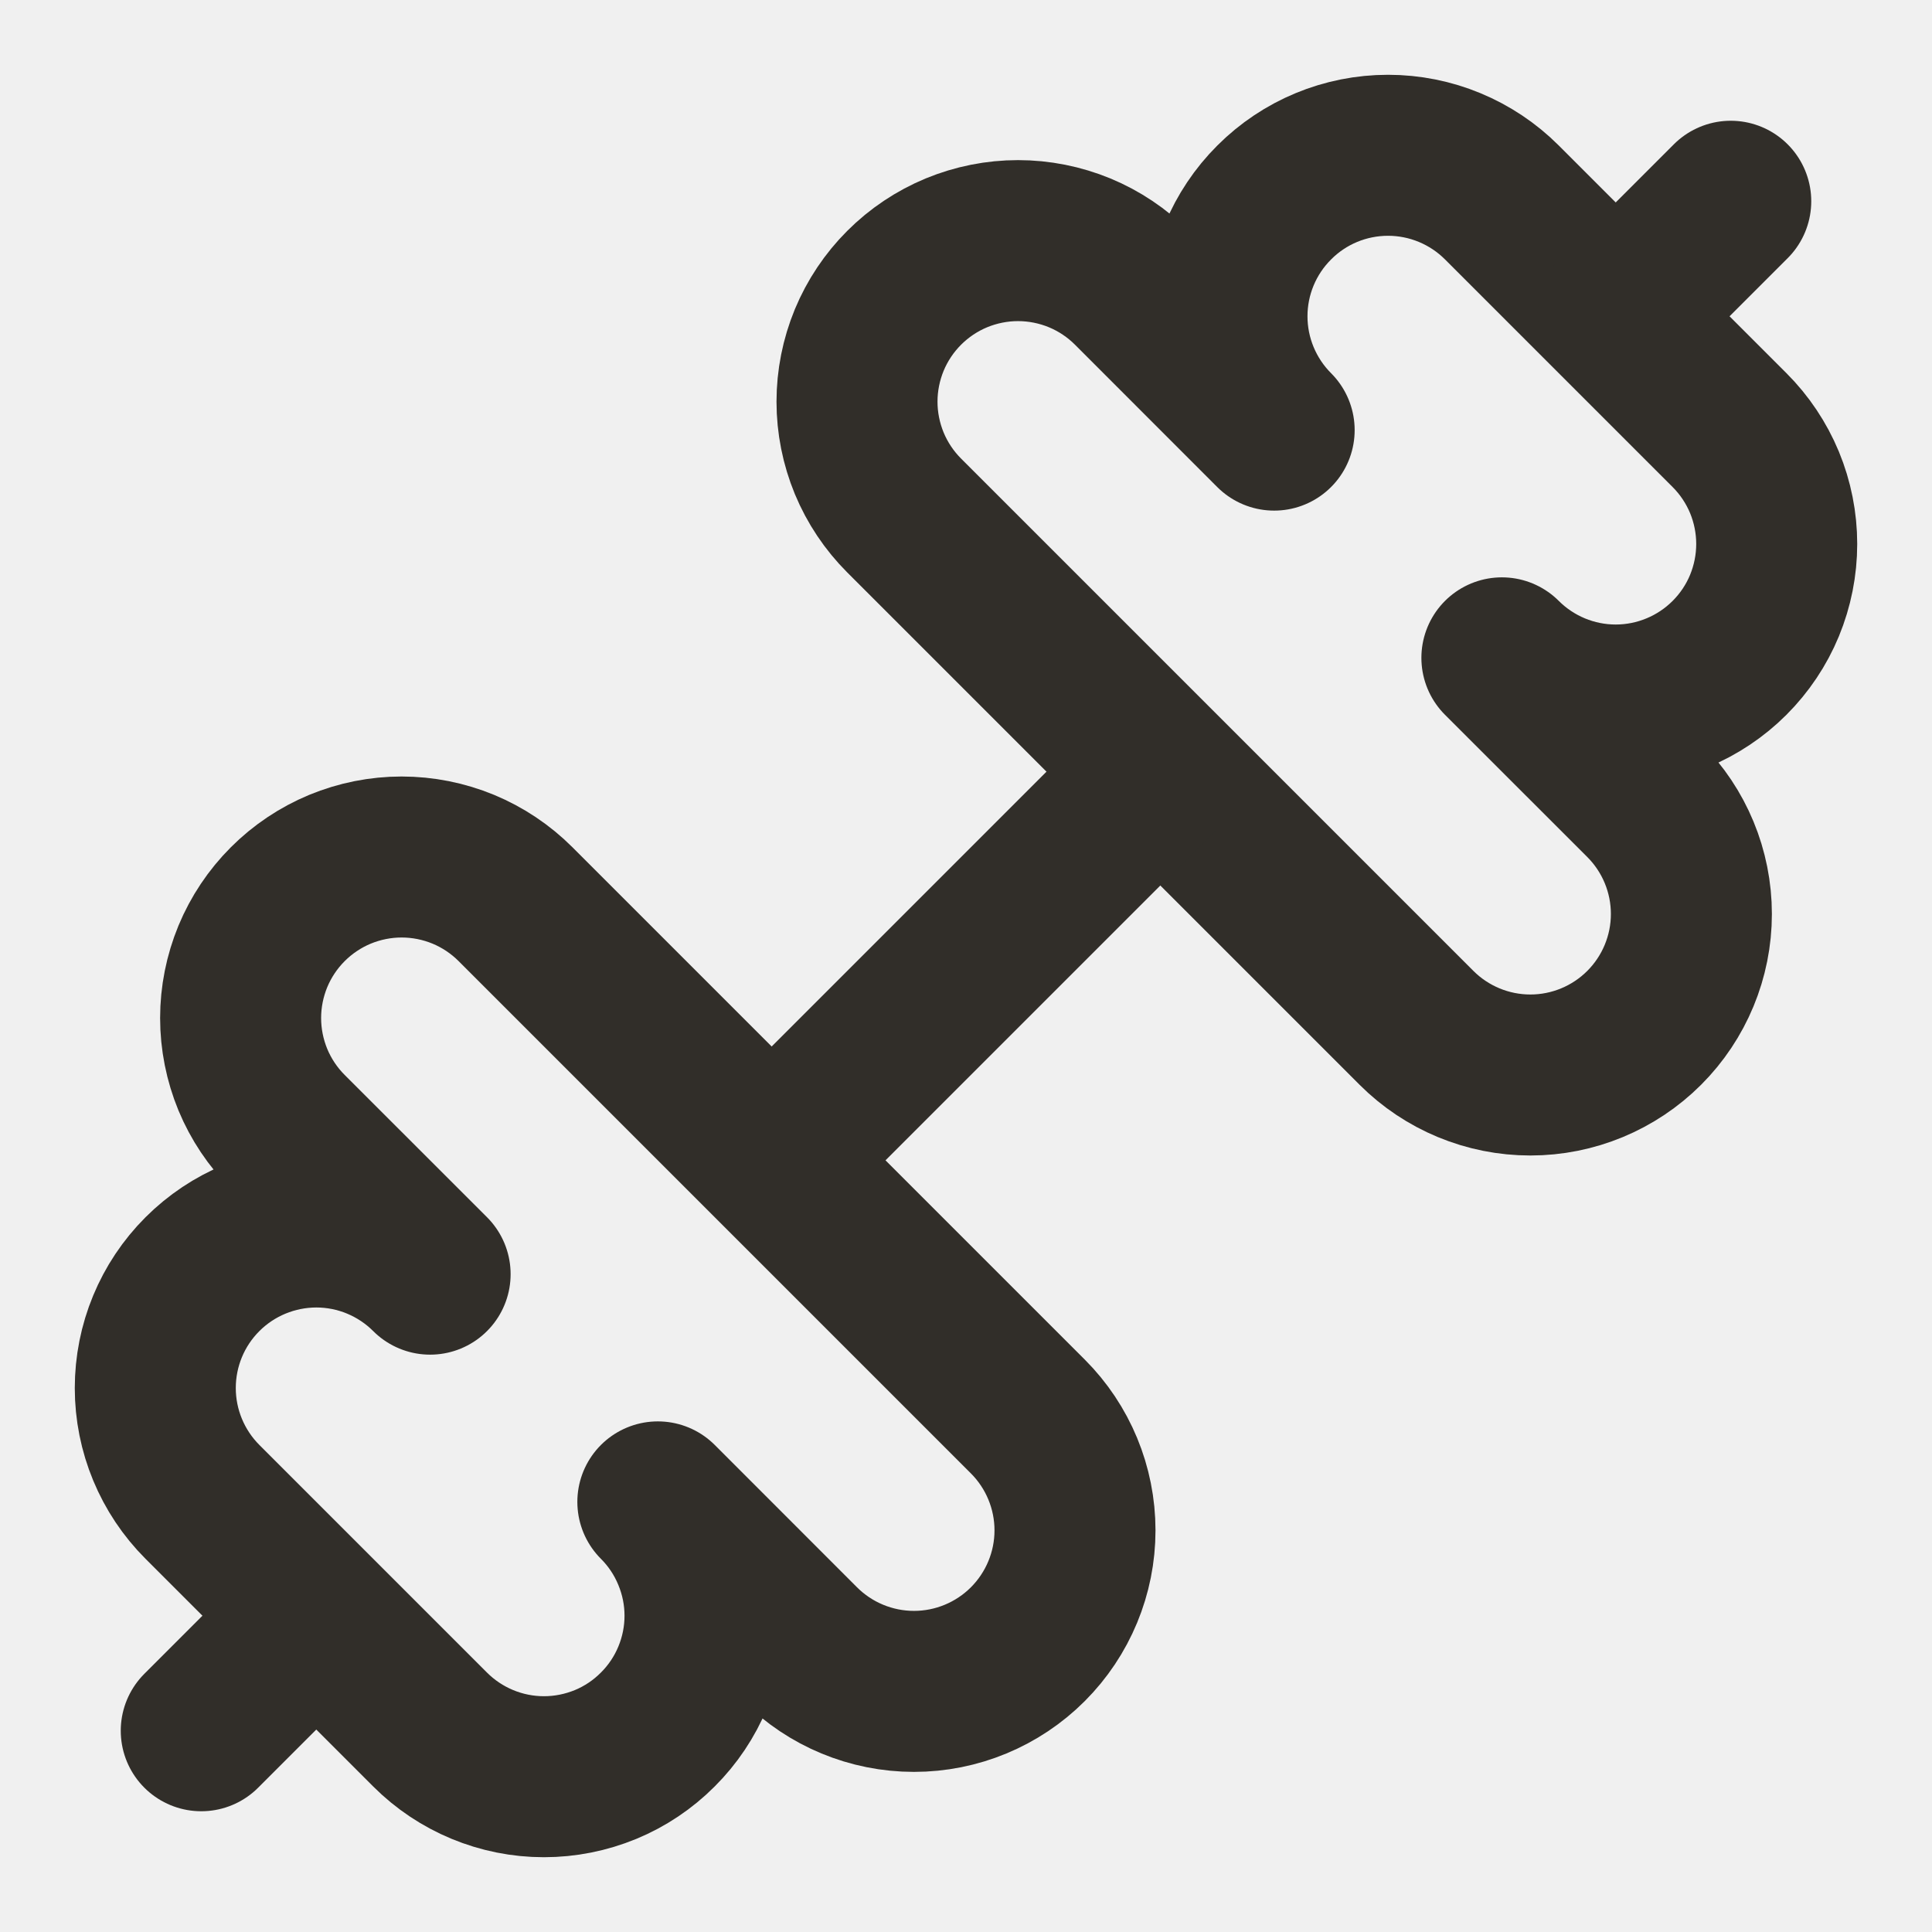
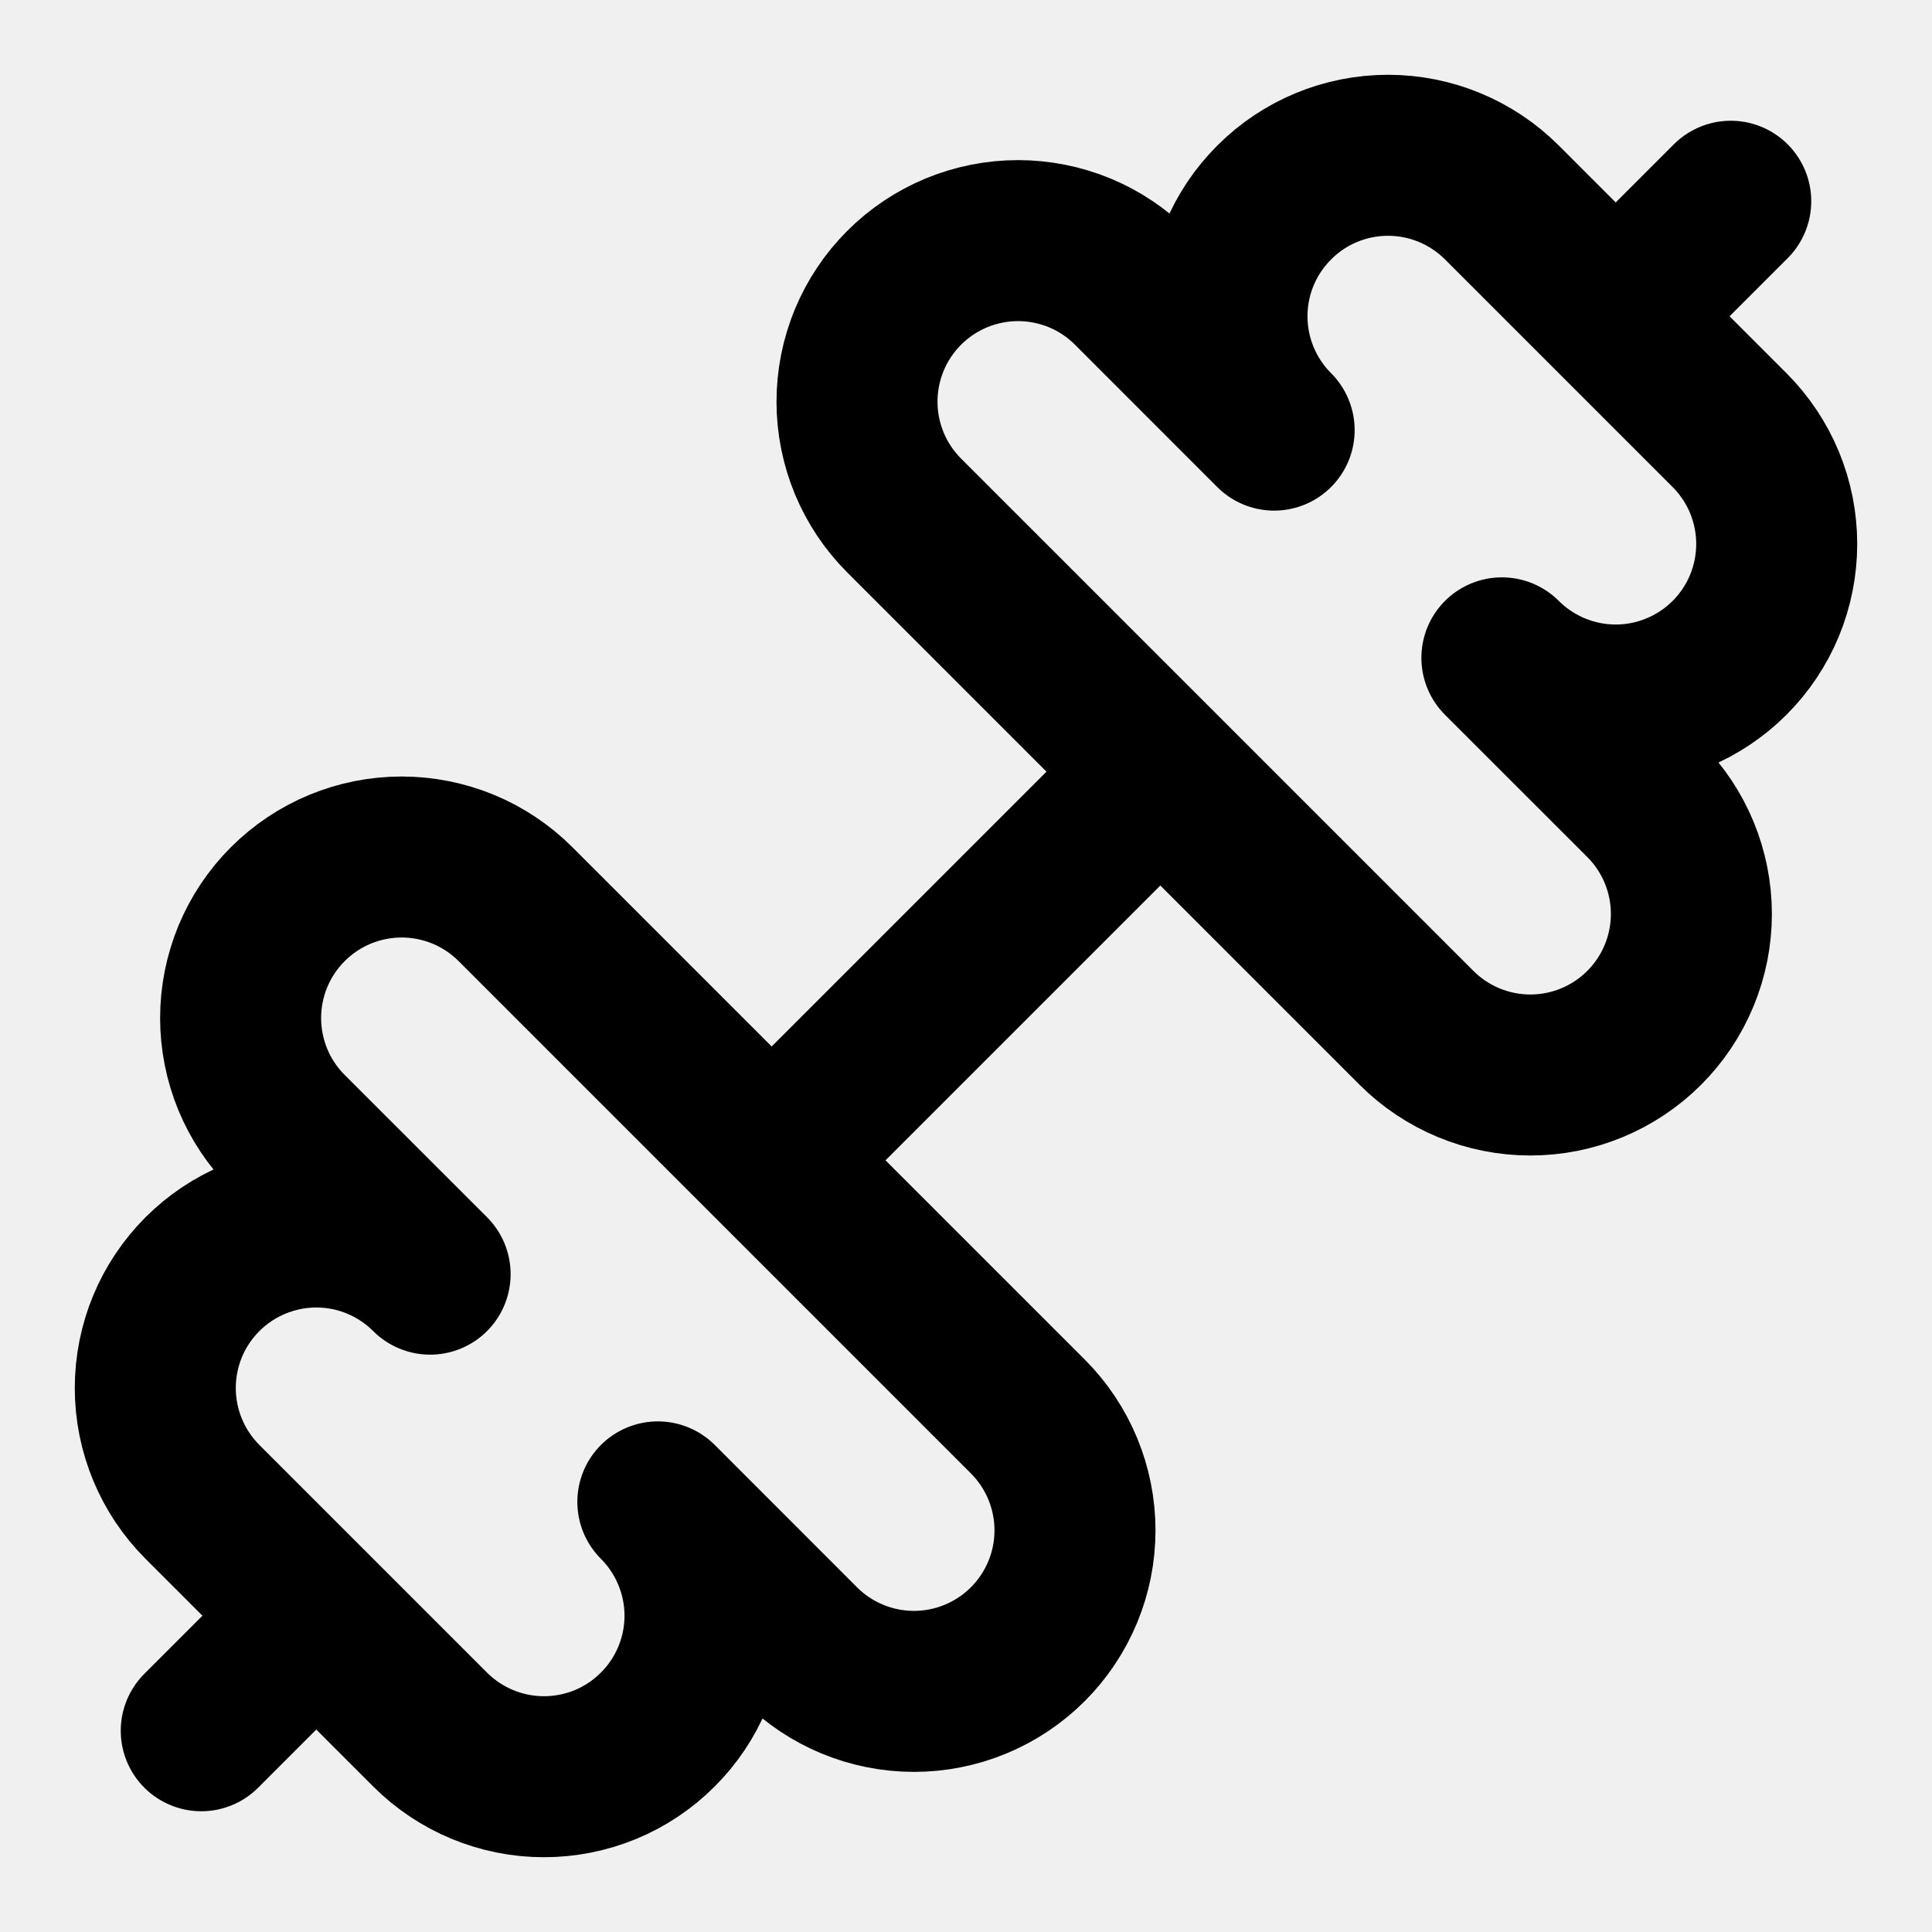
<svg xmlns="http://www.w3.org/2000/svg" width="24" height="24" viewBox="0 0 24 24" fill="none">
  <g clip-path="url(#clip0_5840_42614)">
-     <path d="M17.596 12.768C17.971 13.143 18.48 13.354 19.011 13.354C19.541 13.354 20.05 13.143 20.425 12.768C20.8 12.393 21.011 11.884 21.011 11.354C21.011 10.823 20.8 10.314 20.425 9.939L18.657 8.172C19.032 8.547 19.541 8.758 20.071 8.758C20.334 8.758 20.594 8.706 20.837 8.605C21.079 8.505 21.3 8.357 21.485 8.172C21.671 7.986 21.819 7.765 21.919 7.523C22.019 7.28 22.071 7.02 22.071 6.757C22.071 6.495 22.019 6.234 21.919 5.992C21.818 5.749 21.671 5.529 21.485 5.343L18.657 2.515C18.282 2.14 17.773 1.929 17.243 1.929C16.712 1.929 16.204 2.139 15.829 2.515C15.453 2.89 15.242 3.398 15.242 3.929C15.242 4.459 15.453 4.968 15.828 5.343L14.061 3.575C13.875 3.389 13.655 3.242 13.412 3.141C13.169 3.041 12.909 2.989 12.646 2.989C12.384 2.989 12.124 3.041 11.881 3.141C11.638 3.242 11.418 3.389 11.232 3.575C11.046 3.761 10.899 3.981 10.798 4.224C10.698 4.467 10.646 4.727 10.646 4.99C10.646 5.252 10.698 5.512 10.798 5.755C10.899 5.998 11.046 6.218 11.232 6.404L17.596 12.768Z" stroke="#312E29" stroke-width="2" stroke-linecap="round" stroke-linejoin="round" />
-     <path d="M2.5 21.5L3.9 20.1" stroke="#312E29" stroke-width="2" stroke-linecap="round" stroke-linejoin="round" />
-     <path d="M20.1 3.9L21.5 2.5" stroke="#312E29" stroke-width="2" stroke-linecap="round" stroke-linejoin="round" />
-     <path d="M5.343 21.485C5.718 21.86 6.227 22.071 6.757 22.071C7.02 22.071 7.28 22.019 7.523 21.919C7.765 21.819 7.986 21.671 8.171 21.485C8.357 21.3 8.505 21.079 8.605 20.837C8.706 20.594 8.758 20.334 8.758 20.071C8.758 19.809 8.706 19.549 8.605 19.306C8.505 19.063 8.358 18.843 8.172 18.657L9.939 20.425C10.314 20.8 10.823 21.011 11.354 21.011C11.884 21.011 12.393 20.8 12.768 20.425C13.143 20.05 13.354 19.541 13.354 19.011C13.354 18.48 13.143 17.971 12.768 17.596L6.404 11.232C6.218 11.046 5.998 10.899 5.755 10.798C5.512 10.698 5.252 10.646 4.989 10.646C4.727 10.646 4.467 10.698 4.224 10.798C3.981 10.899 3.761 11.046 3.575 11.232C3.389 11.418 3.242 11.638 3.141 11.881C3.041 12.124 2.989 12.384 2.989 12.646C2.989 12.909 3.041 13.169 3.141 13.412C3.242 13.655 3.389 13.875 3.575 14.061L5.343 15.828C4.968 15.453 4.459 15.242 3.929 15.242C3.398 15.243 2.89 15.453 2.514 15.829C2.139 16.204 1.929 16.712 1.929 17.243C1.929 17.773 2.14 18.282 2.515 18.657L5.343 21.485Z" stroke="#312E29" stroke-width="2" stroke-linecap="round" stroke-linejoin="round" />
-     <path d="M9.6 14.4L14.4 9.6" stroke="#312E29" stroke-width="2" stroke-linecap="round" stroke-linejoin="round" />
+     <path d="M17.596 12.768C17.971 13.143 18.48 13.354 19.011 13.354C19.541 13.354 20.05 13.143 20.425 12.768C20.8 12.393 21.011 11.884 21.011 11.354C21.011 10.823 20.8 10.314 20.425 9.939L18.657 8.172C19.032 8.547 19.541 8.758 20.071 8.758C20.334 8.758 20.594 8.706 20.837 8.605C21.079 8.505 21.3 8.357 21.485 8.172C21.671 7.986 21.819 7.765 21.919 7.523C22.019 7.28 22.071 7.02 22.071 6.757C22.071 6.495 22.019 6.234 21.919 5.992C21.818 5.749 21.671 5.529 21.485 5.343L18.657 2.515C18.282 2.14 17.773 1.929 17.243 1.929C16.712 1.929 16.204 2.139 15.829 2.515C15.453 2.89 15.242 3.398 15.242 3.929C15.242 4.459 15.453 4.968 15.828 5.343L14.061 3.575C13.875 3.389 13.655 3.242 13.412 3.141C13.169 3.041 12.909 2.989 12.646 2.989C12.384 2.989 12.124 3.041 11.881 3.141C11.638 3.242 11.418 3.389 11.232 3.575C11.046 3.761 10.899 3.981 10.798 4.224C10.698 4.467 10.646 4.727 10.646 4.99C10.646 5.252 10.698 5.512 10.798 5.755C10.899 5.998 11.046 6.218 11.232 6.404L17.596 12.768Z" stroke="currentColor" stroke-width="2" stroke-linecap="round" stroke-linejoin="round" />
+     <path d="M2.5 21.5L3.9 20.1" stroke="currentColor" stroke-width="2" stroke-linecap="round" stroke-linejoin="round" />
+     <path d="M20.1 3.9L21.5 2.5" stroke="currentColor" stroke-width="2" stroke-linecap="round" stroke-linejoin="round" />
+     <path d="M5.343 21.485C5.718 21.86 6.227 22.071 6.757 22.071C7.02 22.071 7.28 22.019 7.523 21.919C7.765 21.819 7.986 21.671 8.171 21.485C8.357 21.3 8.505 21.079 8.605 20.837C8.706 20.594 8.758 20.334 8.758 20.071C8.758 19.809 8.706 19.549 8.605 19.306C8.505 19.063 8.358 18.843 8.172 18.657L9.939 20.425C10.314 20.8 10.823 21.011 11.354 21.011C11.884 21.011 12.393 20.8 12.768 20.425C13.143 20.05 13.354 19.541 13.354 19.011C13.354 18.48 13.143 17.971 12.768 17.596L6.404 11.232C6.218 11.046 5.998 10.899 5.755 10.798C5.512 10.698 5.252 10.646 4.989 10.646C4.727 10.646 4.467 10.698 4.224 10.798C3.981 10.899 3.761 11.046 3.575 11.232C3.389 11.418 3.242 11.638 3.141 11.881C3.041 12.124 2.989 12.384 2.989 12.646C2.989 12.909 3.041 13.169 3.141 13.412C3.242 13.655 3.389 13.875 3.575 14.061L5.343 15.828C4.968 15.453 4.459 15.242 3.929 15.242C3.398 15.243 2.89 15.453 2.514 15.829C2.139 16.204 1.929 16.712 1.929 17.243C1.929 17.773 2.14 18.282 2.515 18.657L5.343 21.485Z" stroke="currentColor" stroke-width="2" stroke-linecap="round" stroke-linejoin="round" />
+     <path d="M9.6 14.4L14.4 9.6" stroke="currentColor" stroke-width="2" stroke-linecap="round" stroke-linejoin="round" />
  </g>
  <defs>
    <clipPath id="clip0_5840_42614">
      <rect width="24" height="24" fill="white" />
    </clipPath>
  </defs>
</svg>
